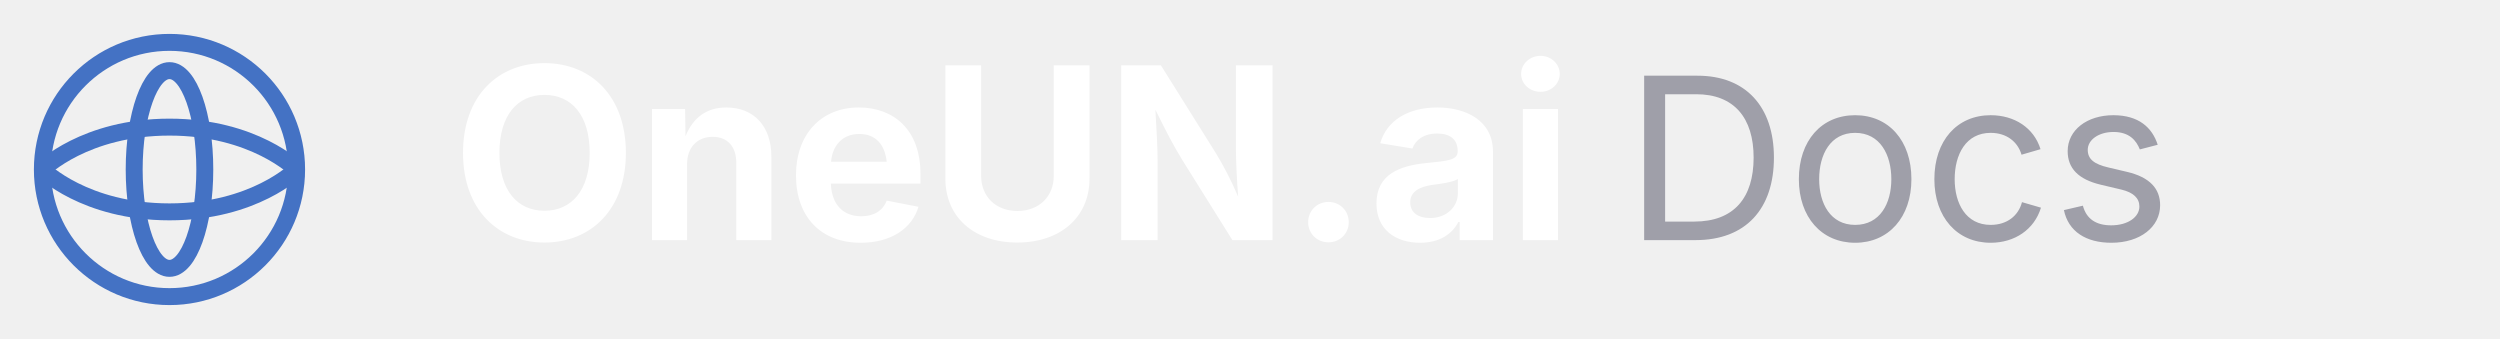
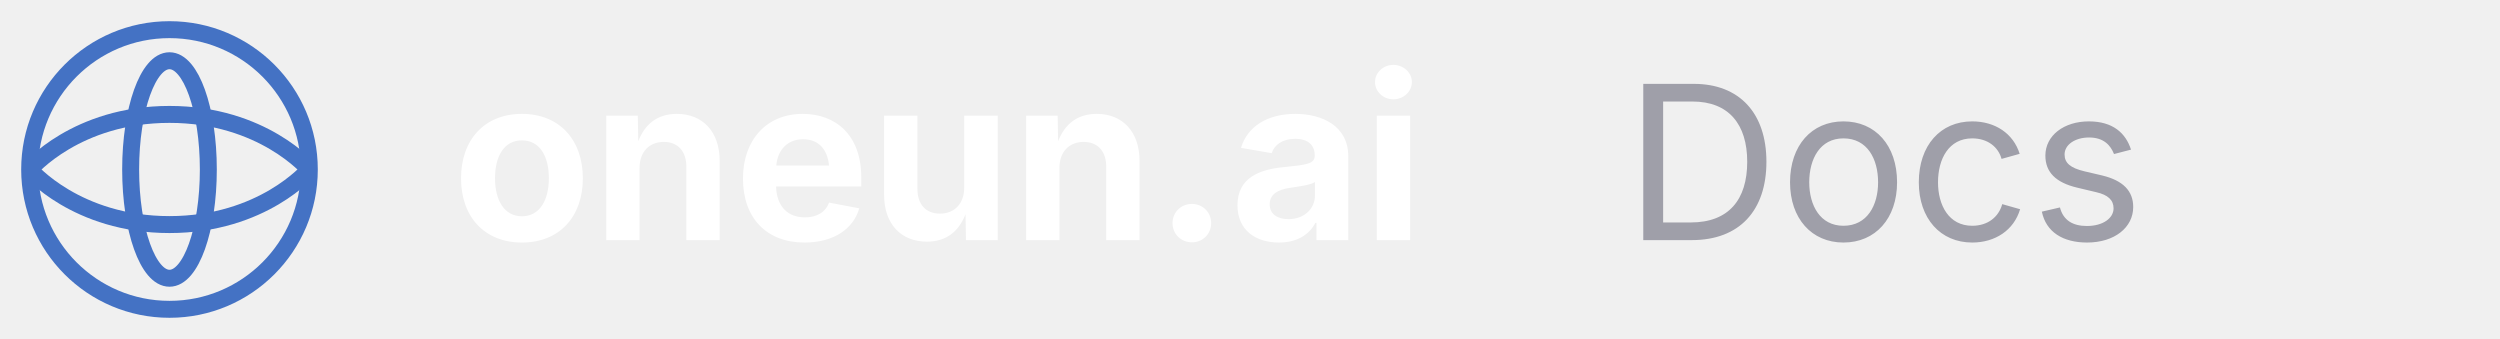
<svg xmlns="http://www.w3.org/2000/svg" width="177" height="24" viewBox="0 0 177 24" fill="none">
-   <circle cx="12" cy="12" r="9" stroke="#4472C4" stroke-width="1.2" fill="none" />
-   <path d="M3 12C3 12 6 9 12 9C18 9 21 12 21 12" stroke="#4472C4" stroke-width="1.2" fill="none" />
-   <path d="M3 12C3 12 6 15 12 15C18 15 21 12 21 12" stroke="#4472C4" stroke-width="1.2" fill="none" />
-   <ellipse cx="12" cy="12" rx="2.5" ry="7" stroke="#4472C4" stroke-width="1.2" fill="none" />
-   <text x="32" y="17" font-family="system-ui, -apple-system, sans-serif" font-size="17" font-weight="700" fill="#FFFFFF">OneUN.ai</text>
-   <text x="115" y="17" font-family="system-ui, -apple-system, sans-serif" font-size="16" font-weight="400" fill="#9F9FA9">Docs</text>
+   <circle cx="12" cy="12" r="9.9" stroke="#4472C4" stroke-width="1.2" fill="none" />
+   <path d="M2.1 12C2.1 12 5.4 8.1 12 8.1C18.6 8.1 21.9 12 21.9 12" stroke="#4472C4" stroke-width="1.2" fill="none" />
+   <path d="M2.1 12C2.1 12 5.4 15.9 12 15.9C18.6 15.9 21.9 12 21.9 12" stroke="#4472C4" stroke-width="1.2" fill="none" />
+   <ellipse cx="12" cy="12" rx="2.75" ry="7.7" stroke="#4472C4" stroke-width="1.2" fill="none" />
+   <text x="32" y="17" font-family="system-ui, -apple-system, sans-serif" font-size="16.15" font-weight="700" fill="#FFFFFF">oneun.ai</text>
+   <text x="115" y="17" font-family="system-ui, -apple-system, sans-serif" font-size="15.2" font-weight="400" fill="#9F9FA9">Docs</text>
</svg>
